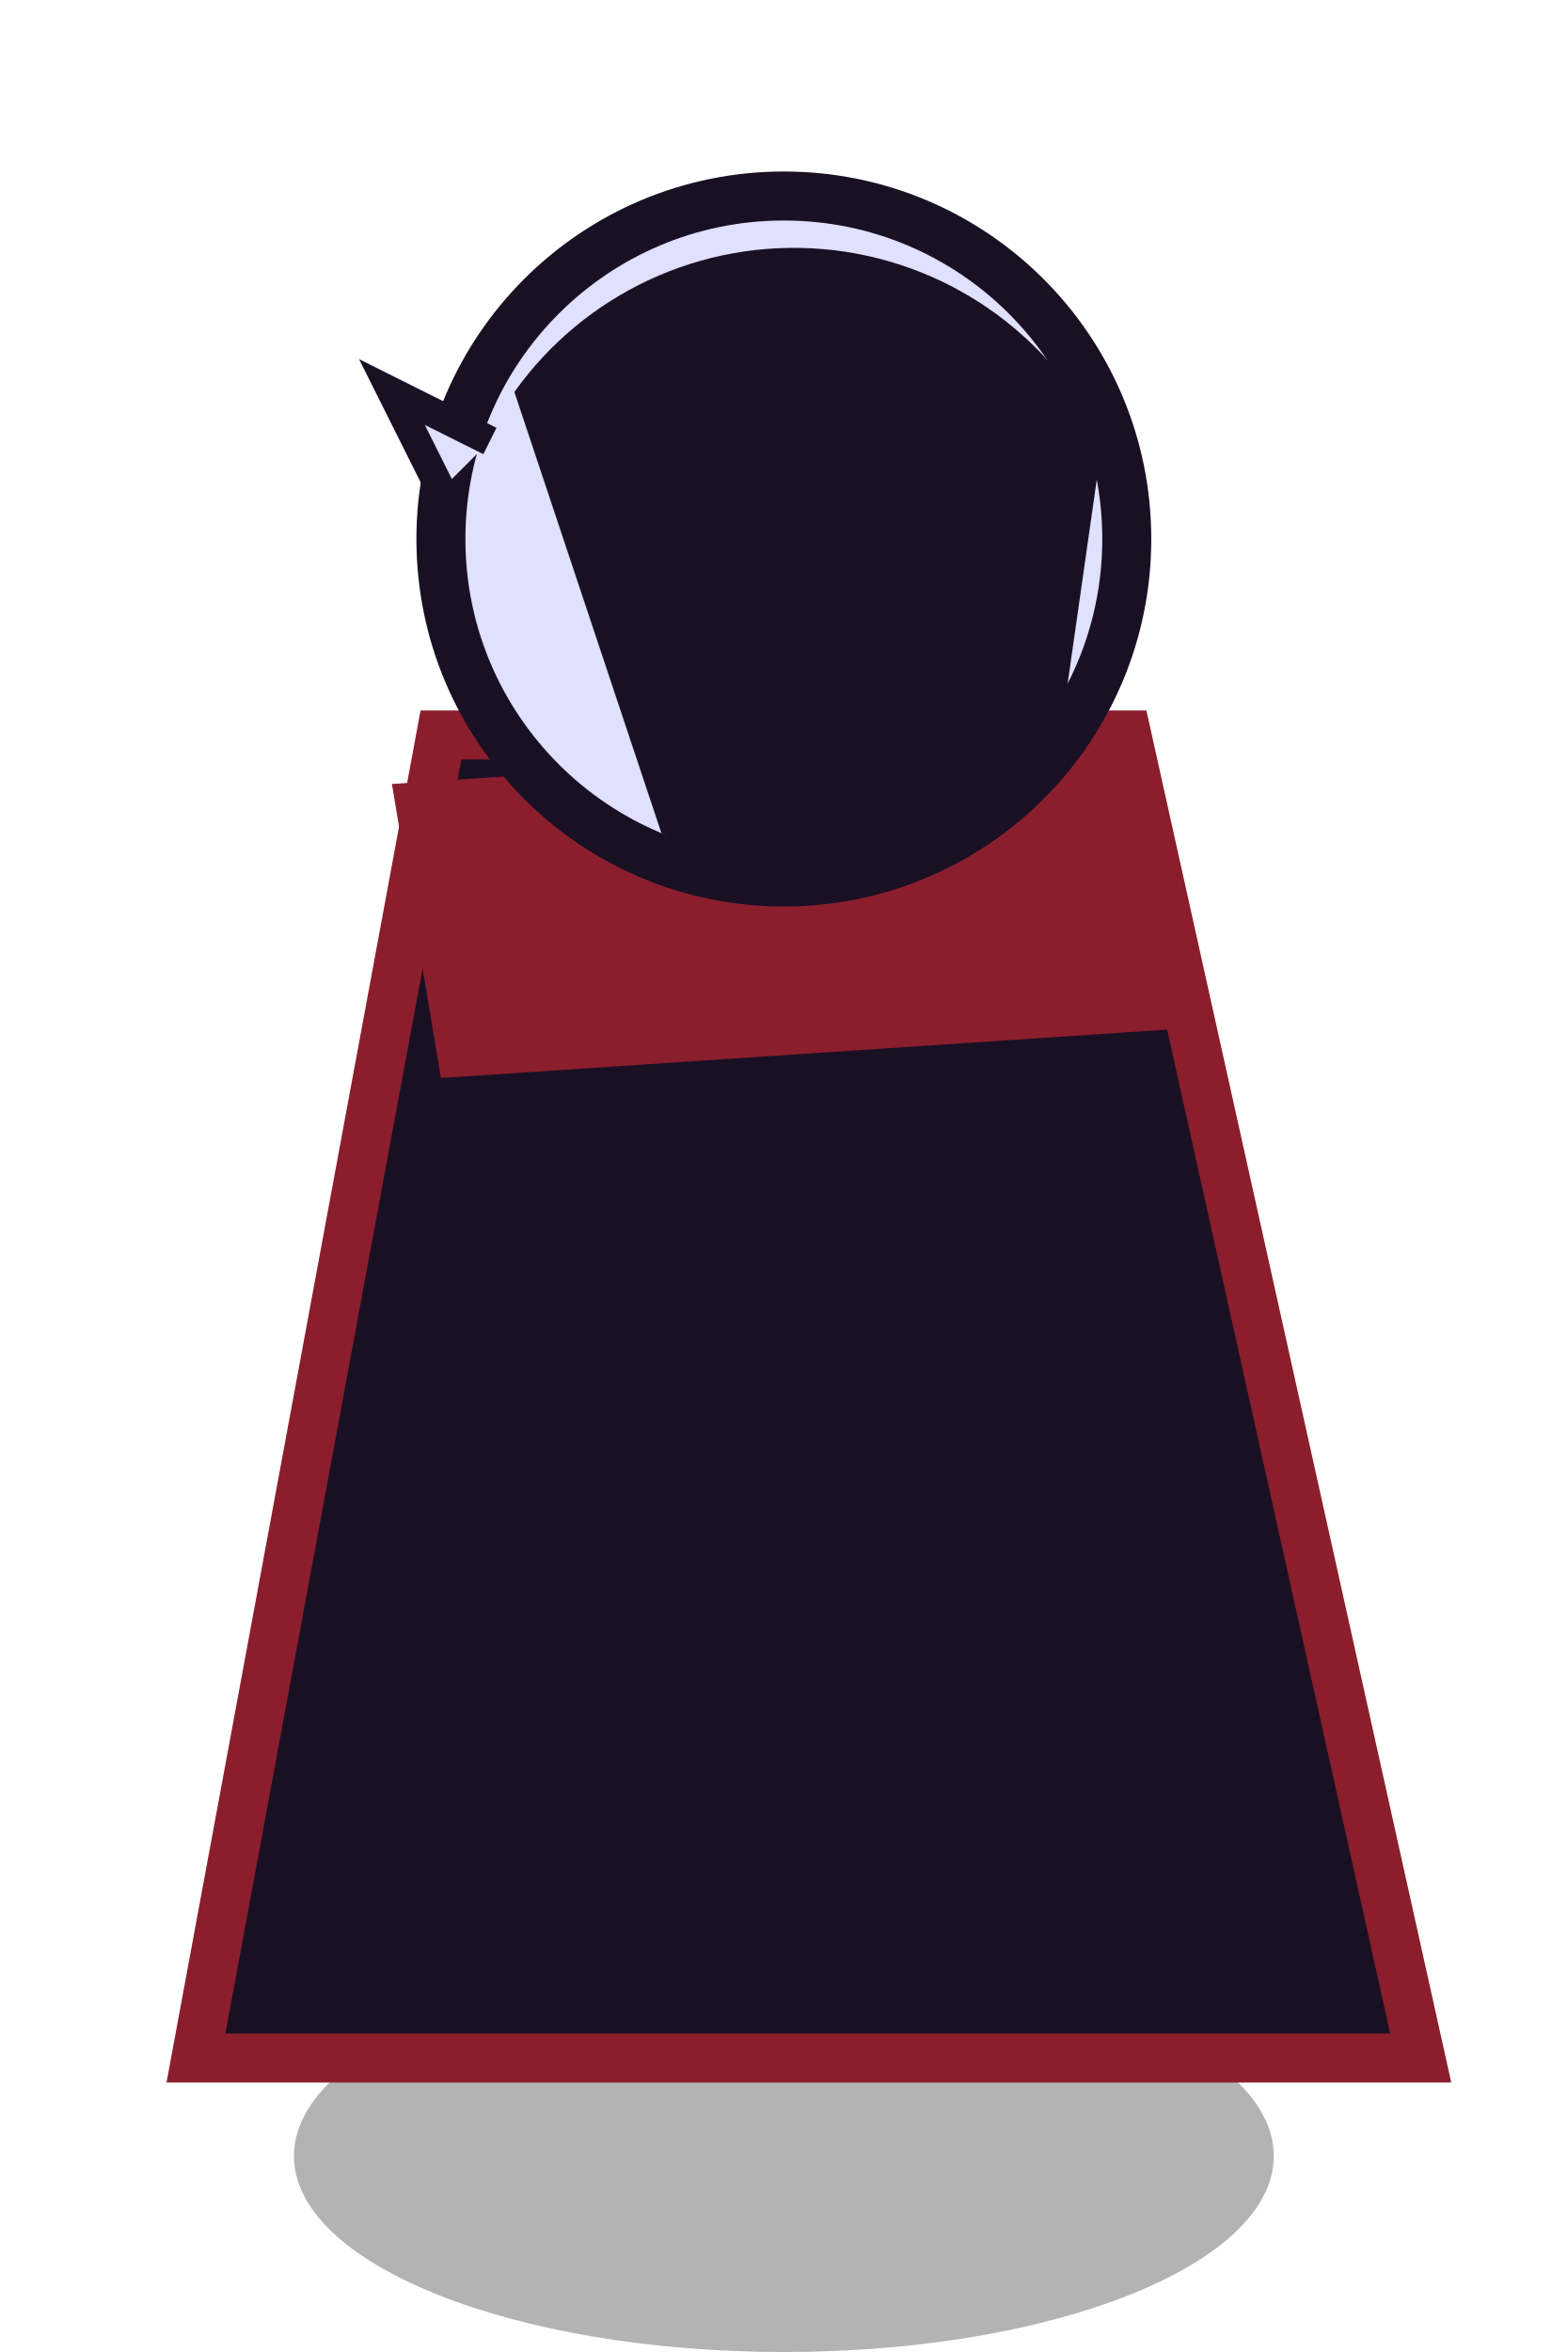
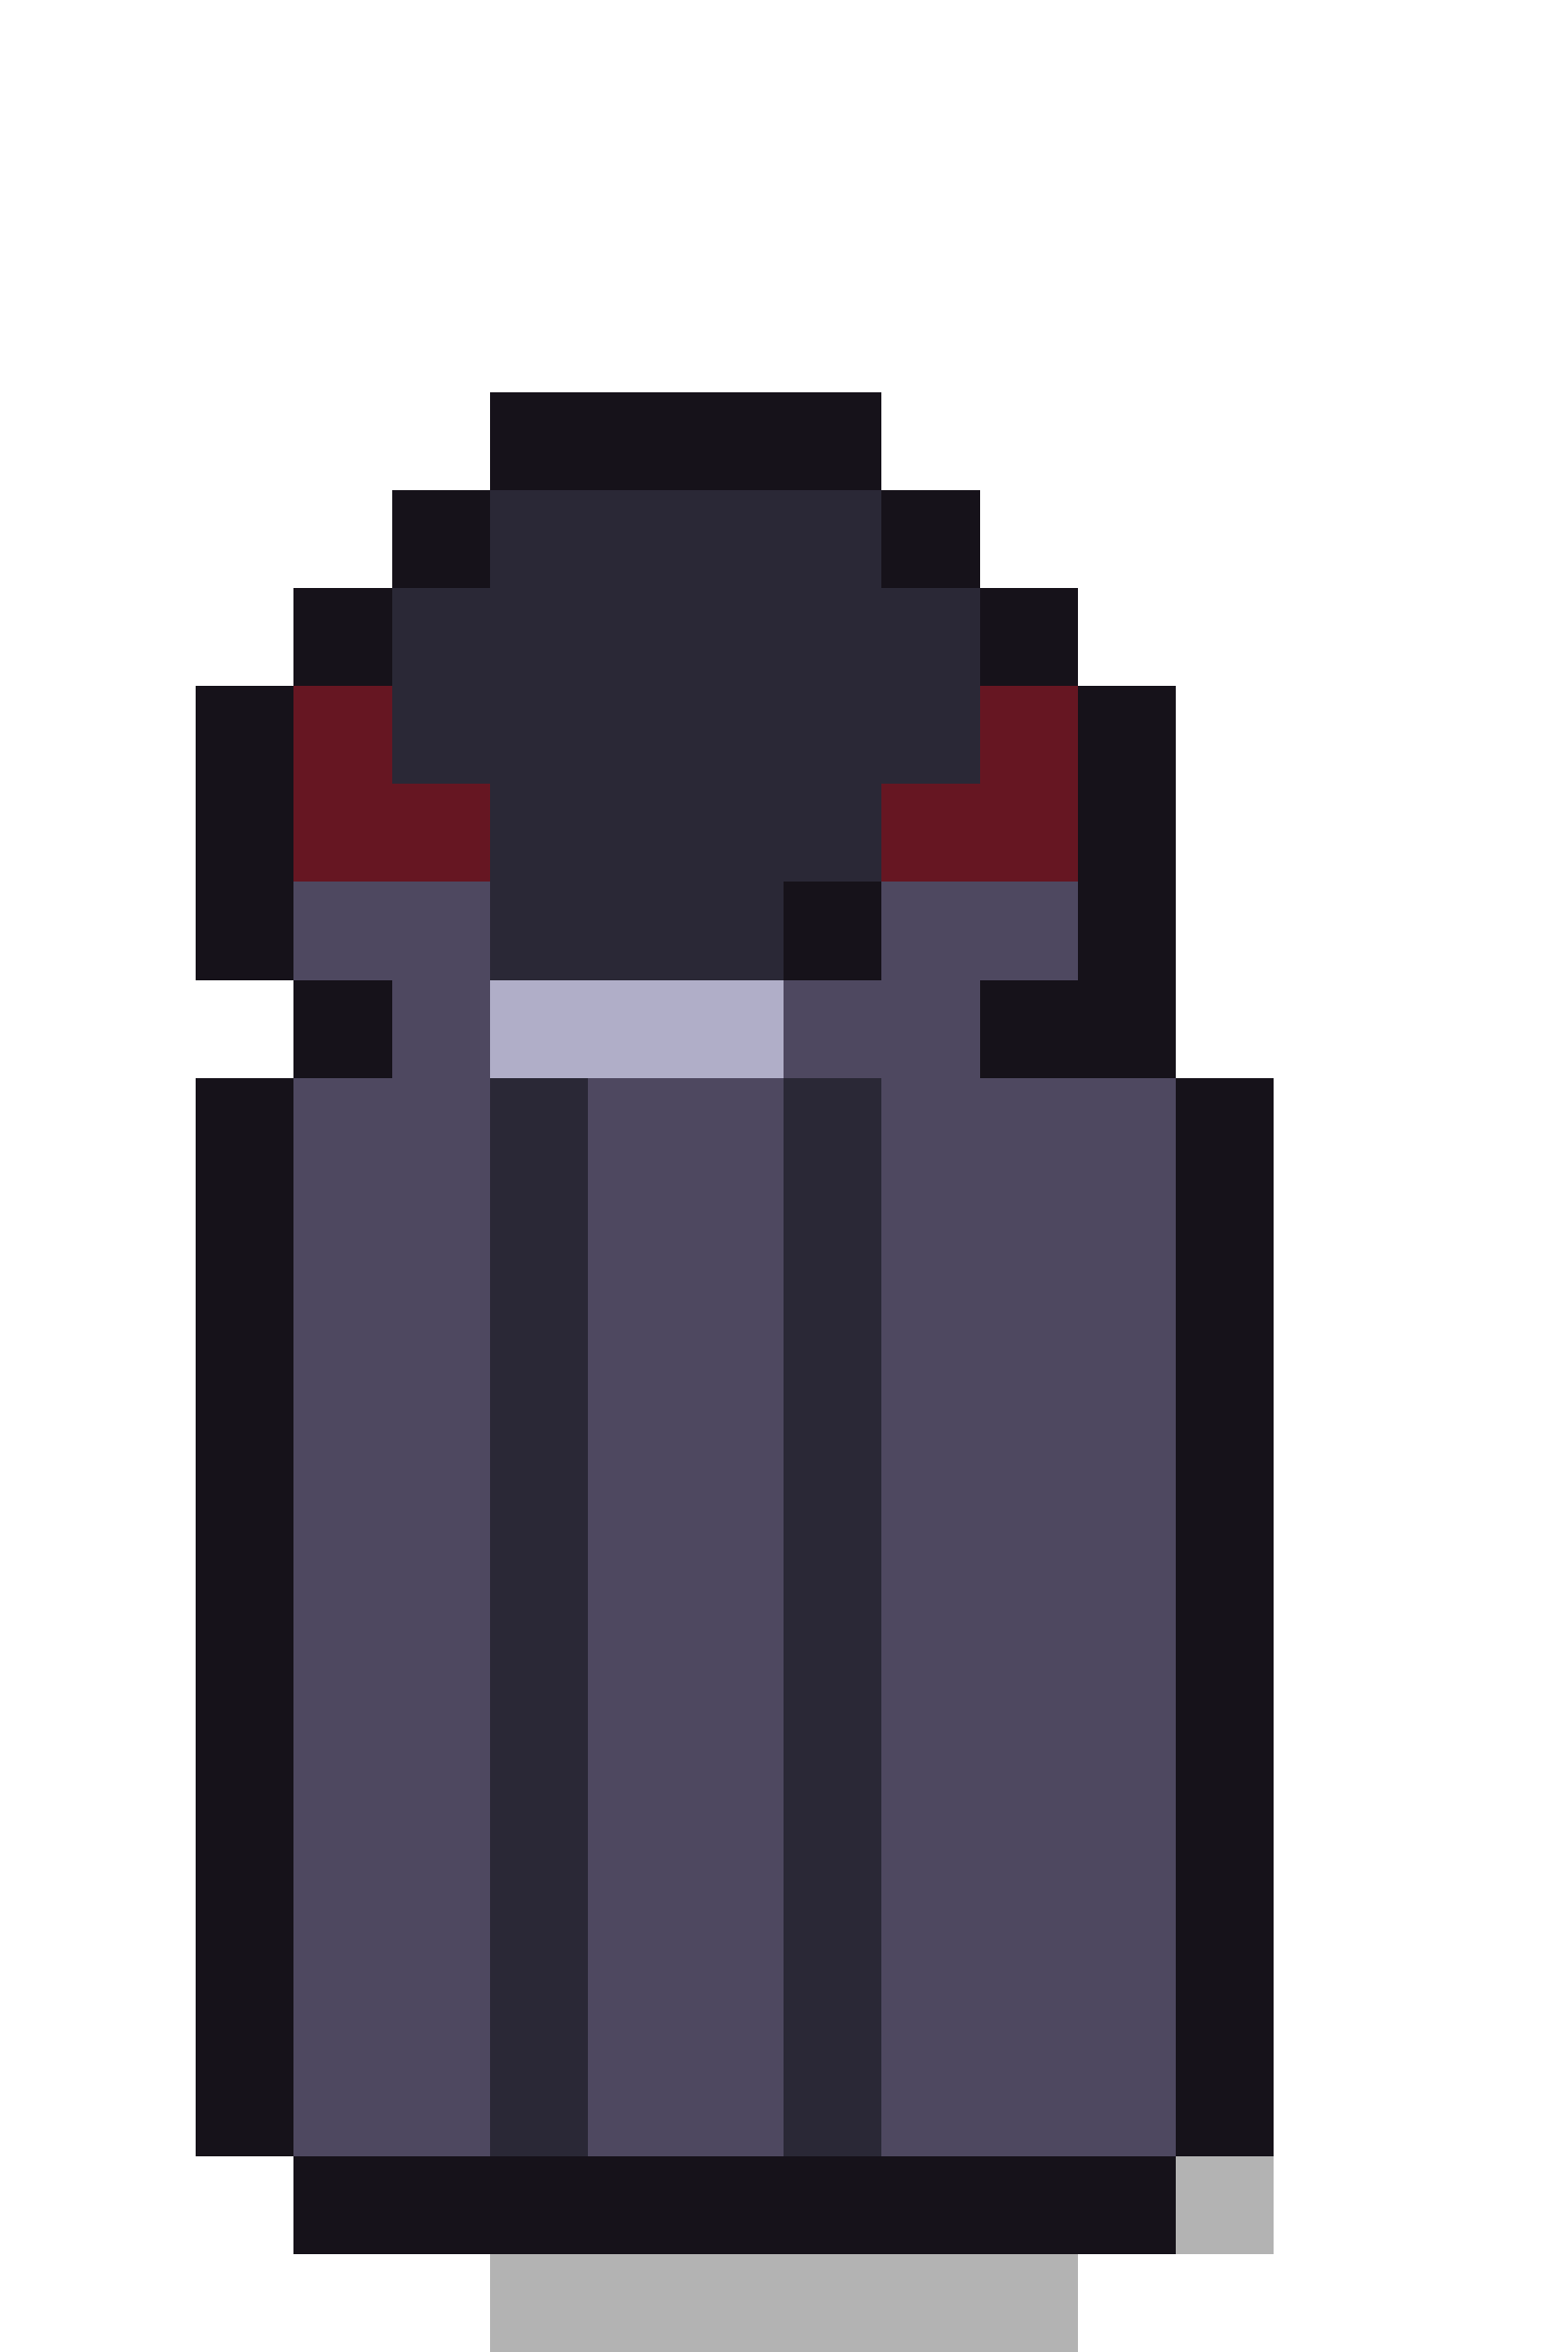
- <svg xmlns="http://www.w3.org/2000/svg" width="32" height="48" viewBox="0 0 32 48">
-   <ellipse cx="16" cy="44" rx="10" ry="4" fill="#000" opacity="0.3" />
-   <path d="M4 42L9 15h14l6 27z" fill="#1a1024" stroke="#8b1e2d" />
-   <path d="M8 16l15-1 1 6-15 1z" fill="#8b1e2d" />
-   <circle cx="16" cy="11" r="7" fill="#e0e0ff" stroke="#1a1024" />
-   <path d="M10.5 8a7 7 0 0 1 12 1l-1 7a7 7 0 0 1-8 1z" fill="#1a1024" />
-   <path d="M9 10l-1-2 2 1" fill="#e0e0ff" stroke="#1a1024" stroke-width="0.6" />
+ <svg xmlns="http://www.w3.org/2000/svg" width="32" height="48" viewBox="0 0 32 48" shape-rendering="crispEdges">
+   <rect x="10" y="8" width="8" height="2" fill="#16121a" />
+   <rect x="8" y="10" width="2" height="2" fill="#16121a" />
+   <rect x="10" y="10" width="8" height="2" fill="#2a2836" />
+   <rect x="18" y="10" width="2" height="2" fill="#16121a" />
+   <rect x="6" y="12" width="2" height="2" fill="#16121a" />
+   <rect x="8" y="12" width="12" height="4" fill="#2a2836" />
+   <rect x="20" y="12" width="2" height="2" fill="#16121a" />
+   <rect x="4" y="14" width="2" height="6" fill="#16121a" />
+   <rect x="6" y="14" width="2" height="2" fill="#661622" />
+   <rect x="20" y="14" width="2" height="2" fill="#661622" />
+   <rect x="22" y="14" width="2" height="6" fill="#16121a" />
+   <rect x="6" y="16" width="4" height="2" fill="#661622" />
+   <rect x="10" y="16" width="8" height="2" fill="#2a2836" />
+   <rect x="18" y="16" width="4" height="2" fill="#661622" />
+   <rect x="6" y="18" width="4" height="2" fill="#4e4860" />
+   <rect x="10" y="18" width="6" height="2" fill="#2a2836" />
+   <rect x="16" y="18" width="2" height="2" fill="#16121a" />
+   <rect x="18" y="18" width="4" height="2" fill="#4e4860" />
+   <rect x="6" y="20" width="2" height="2" fill="#16121a" />
+   <rect x="8" y="20" width="2" height="2" fill="#4e4860" />
+   <rect x="10" y="20" width="6" height="2" fill="#b0aec8" />
+   <rect x="16" y="20" width="4" height="2" fill="#4e4860" />
+   <rect x="20" y="20" width="4" height="2" fill="#16121a" />
+   <rect x="4" y="22" width="2" height="22" fill="#16121a" />
+   <rect x="6" y="22" width="4" height="22" fill="#4e4860" />
+   <rect x="10" y="22" width="2" height="22" fill="#2a2836" />
+   <rect x="12" y="22" width="4" height="22" fill="#4e4860" />
+   <rect x="16" y="22" width="2" height="22" fill="#2a2836" />
+   <rect x="18" y="22" width="6" height="22" fill="#4e4860" />
+   <rect x="24" y="22" width="2" height="22" fill="#16121a" />
+   <rect x="6" y="44" width="18" height="2" fill="#16121a" />
+   <rect x="24" y="44" width="2" height="2" fill="#000000" fill-opacity="0.3" />
+   <rect x="10" y="46" width="12" height="2" fill="#000000" fill-opacity="0.3" />
</svg>
